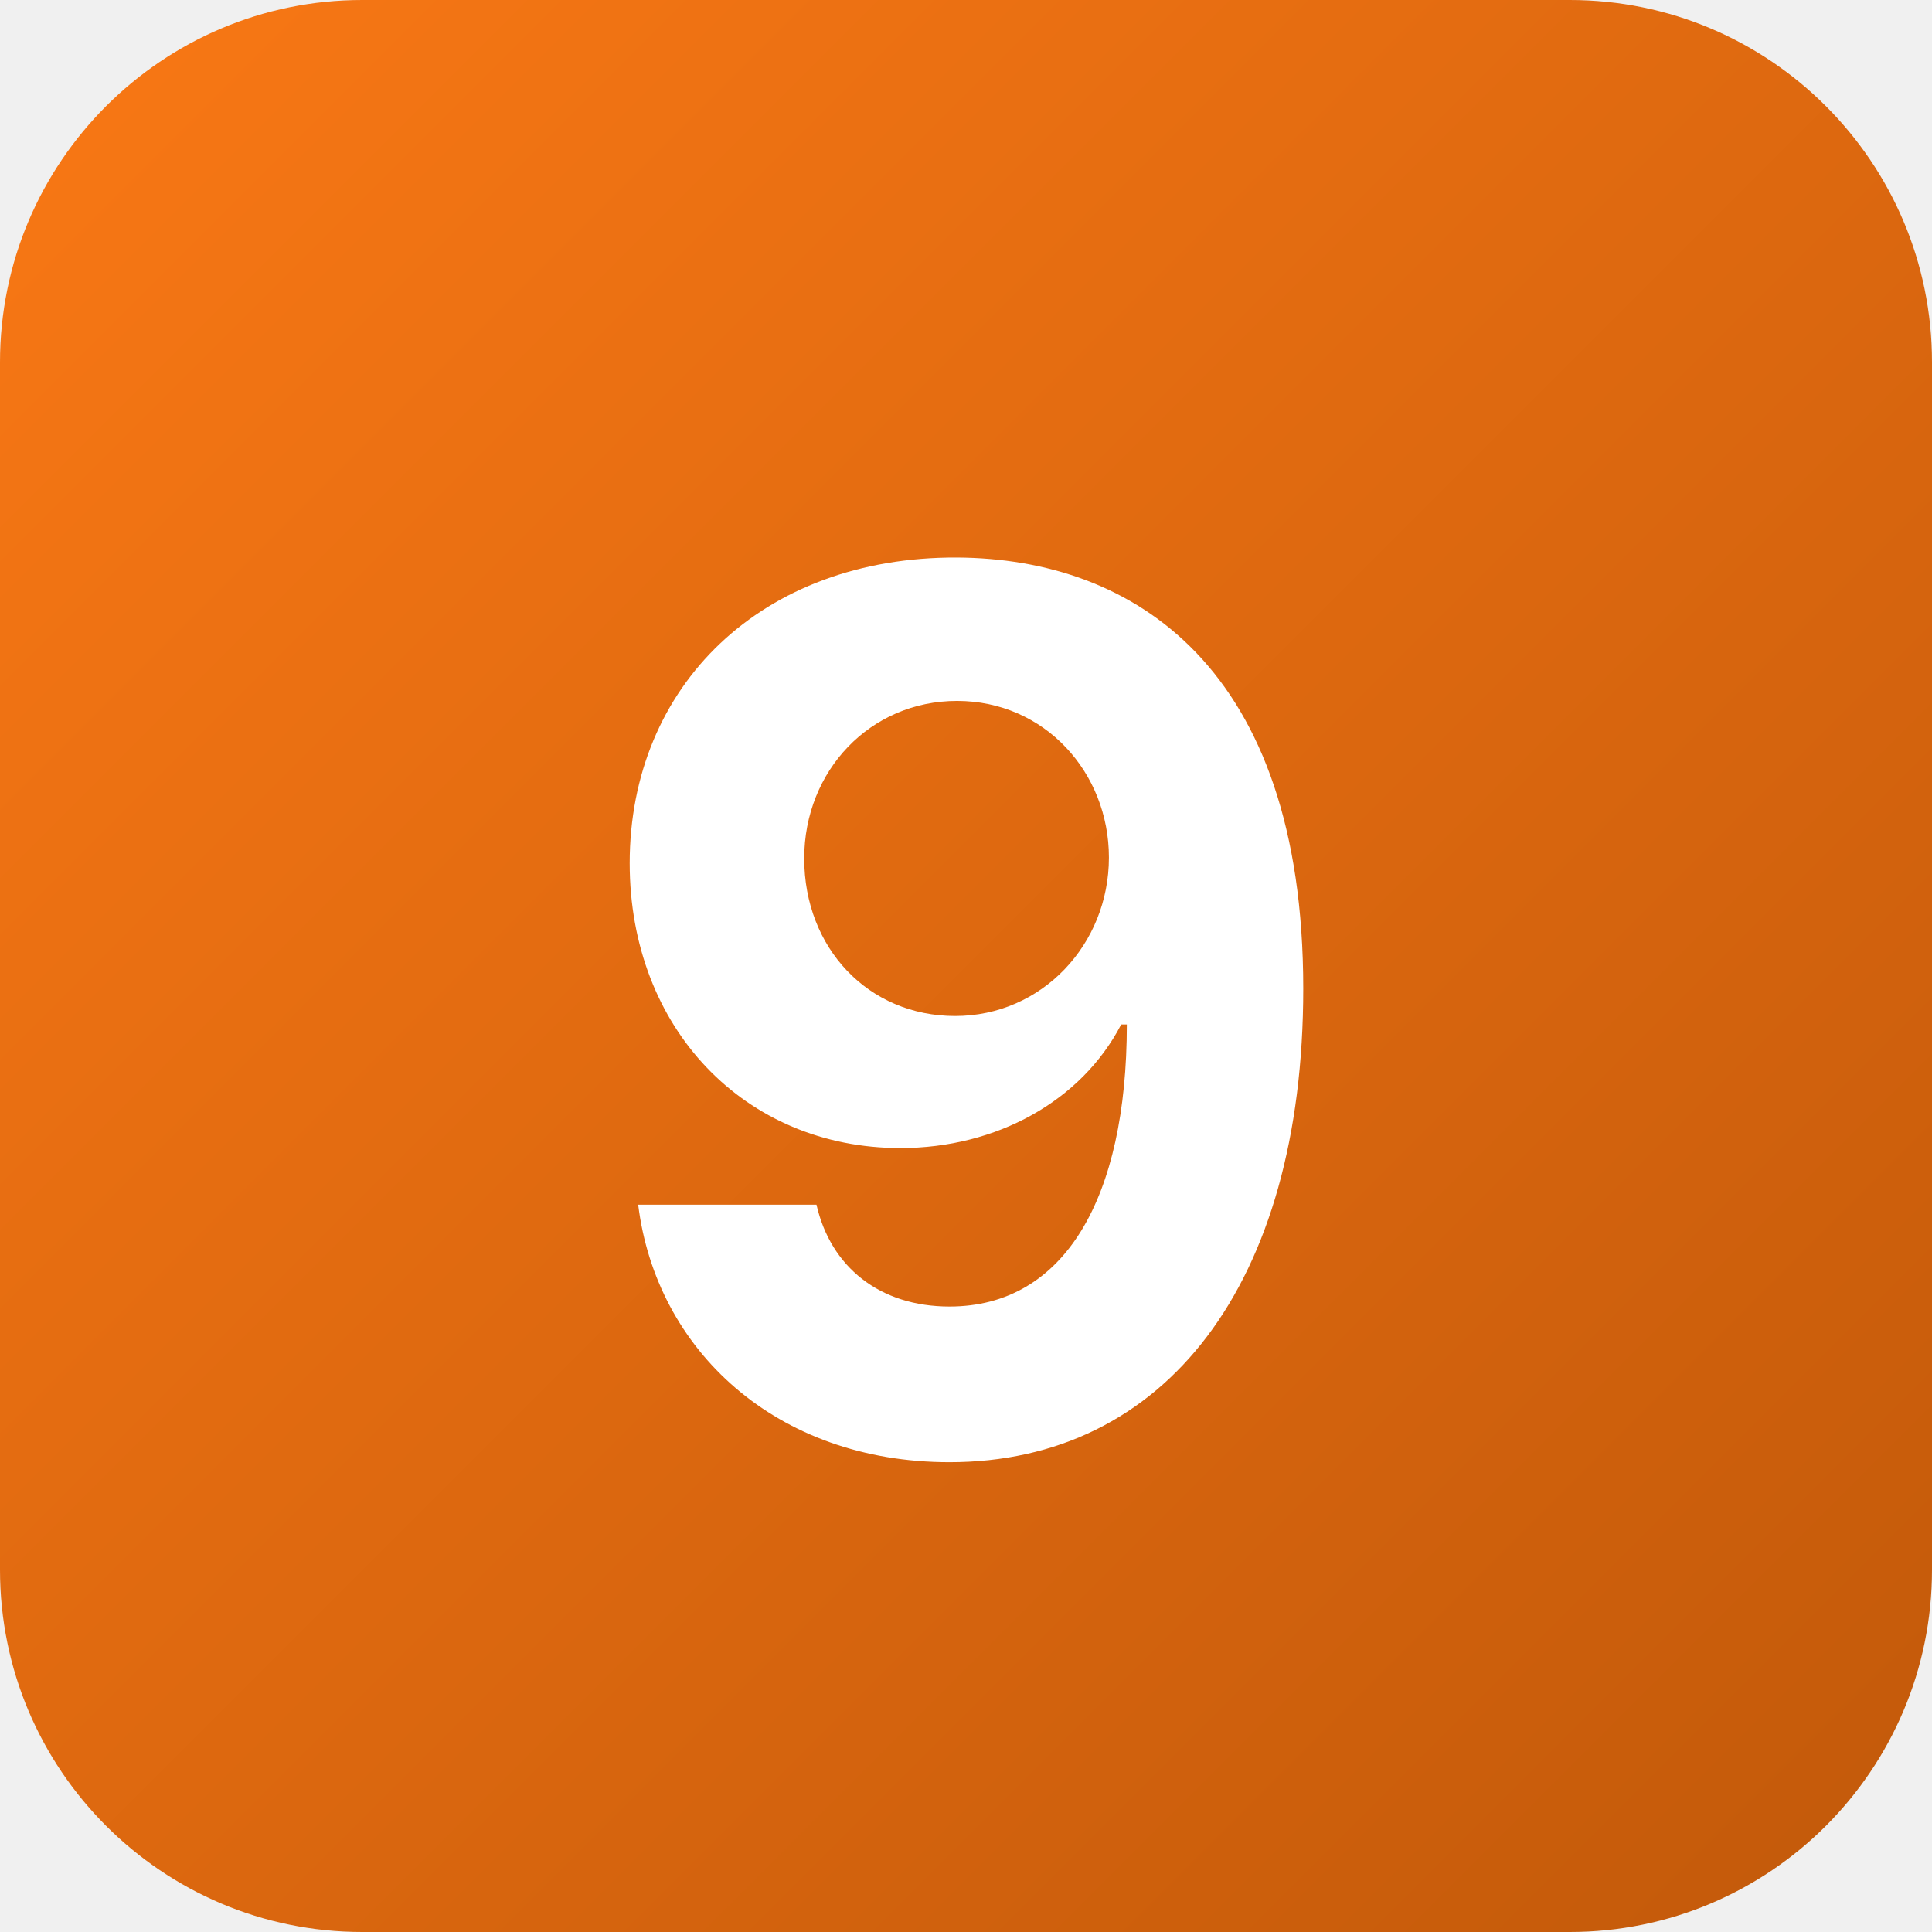
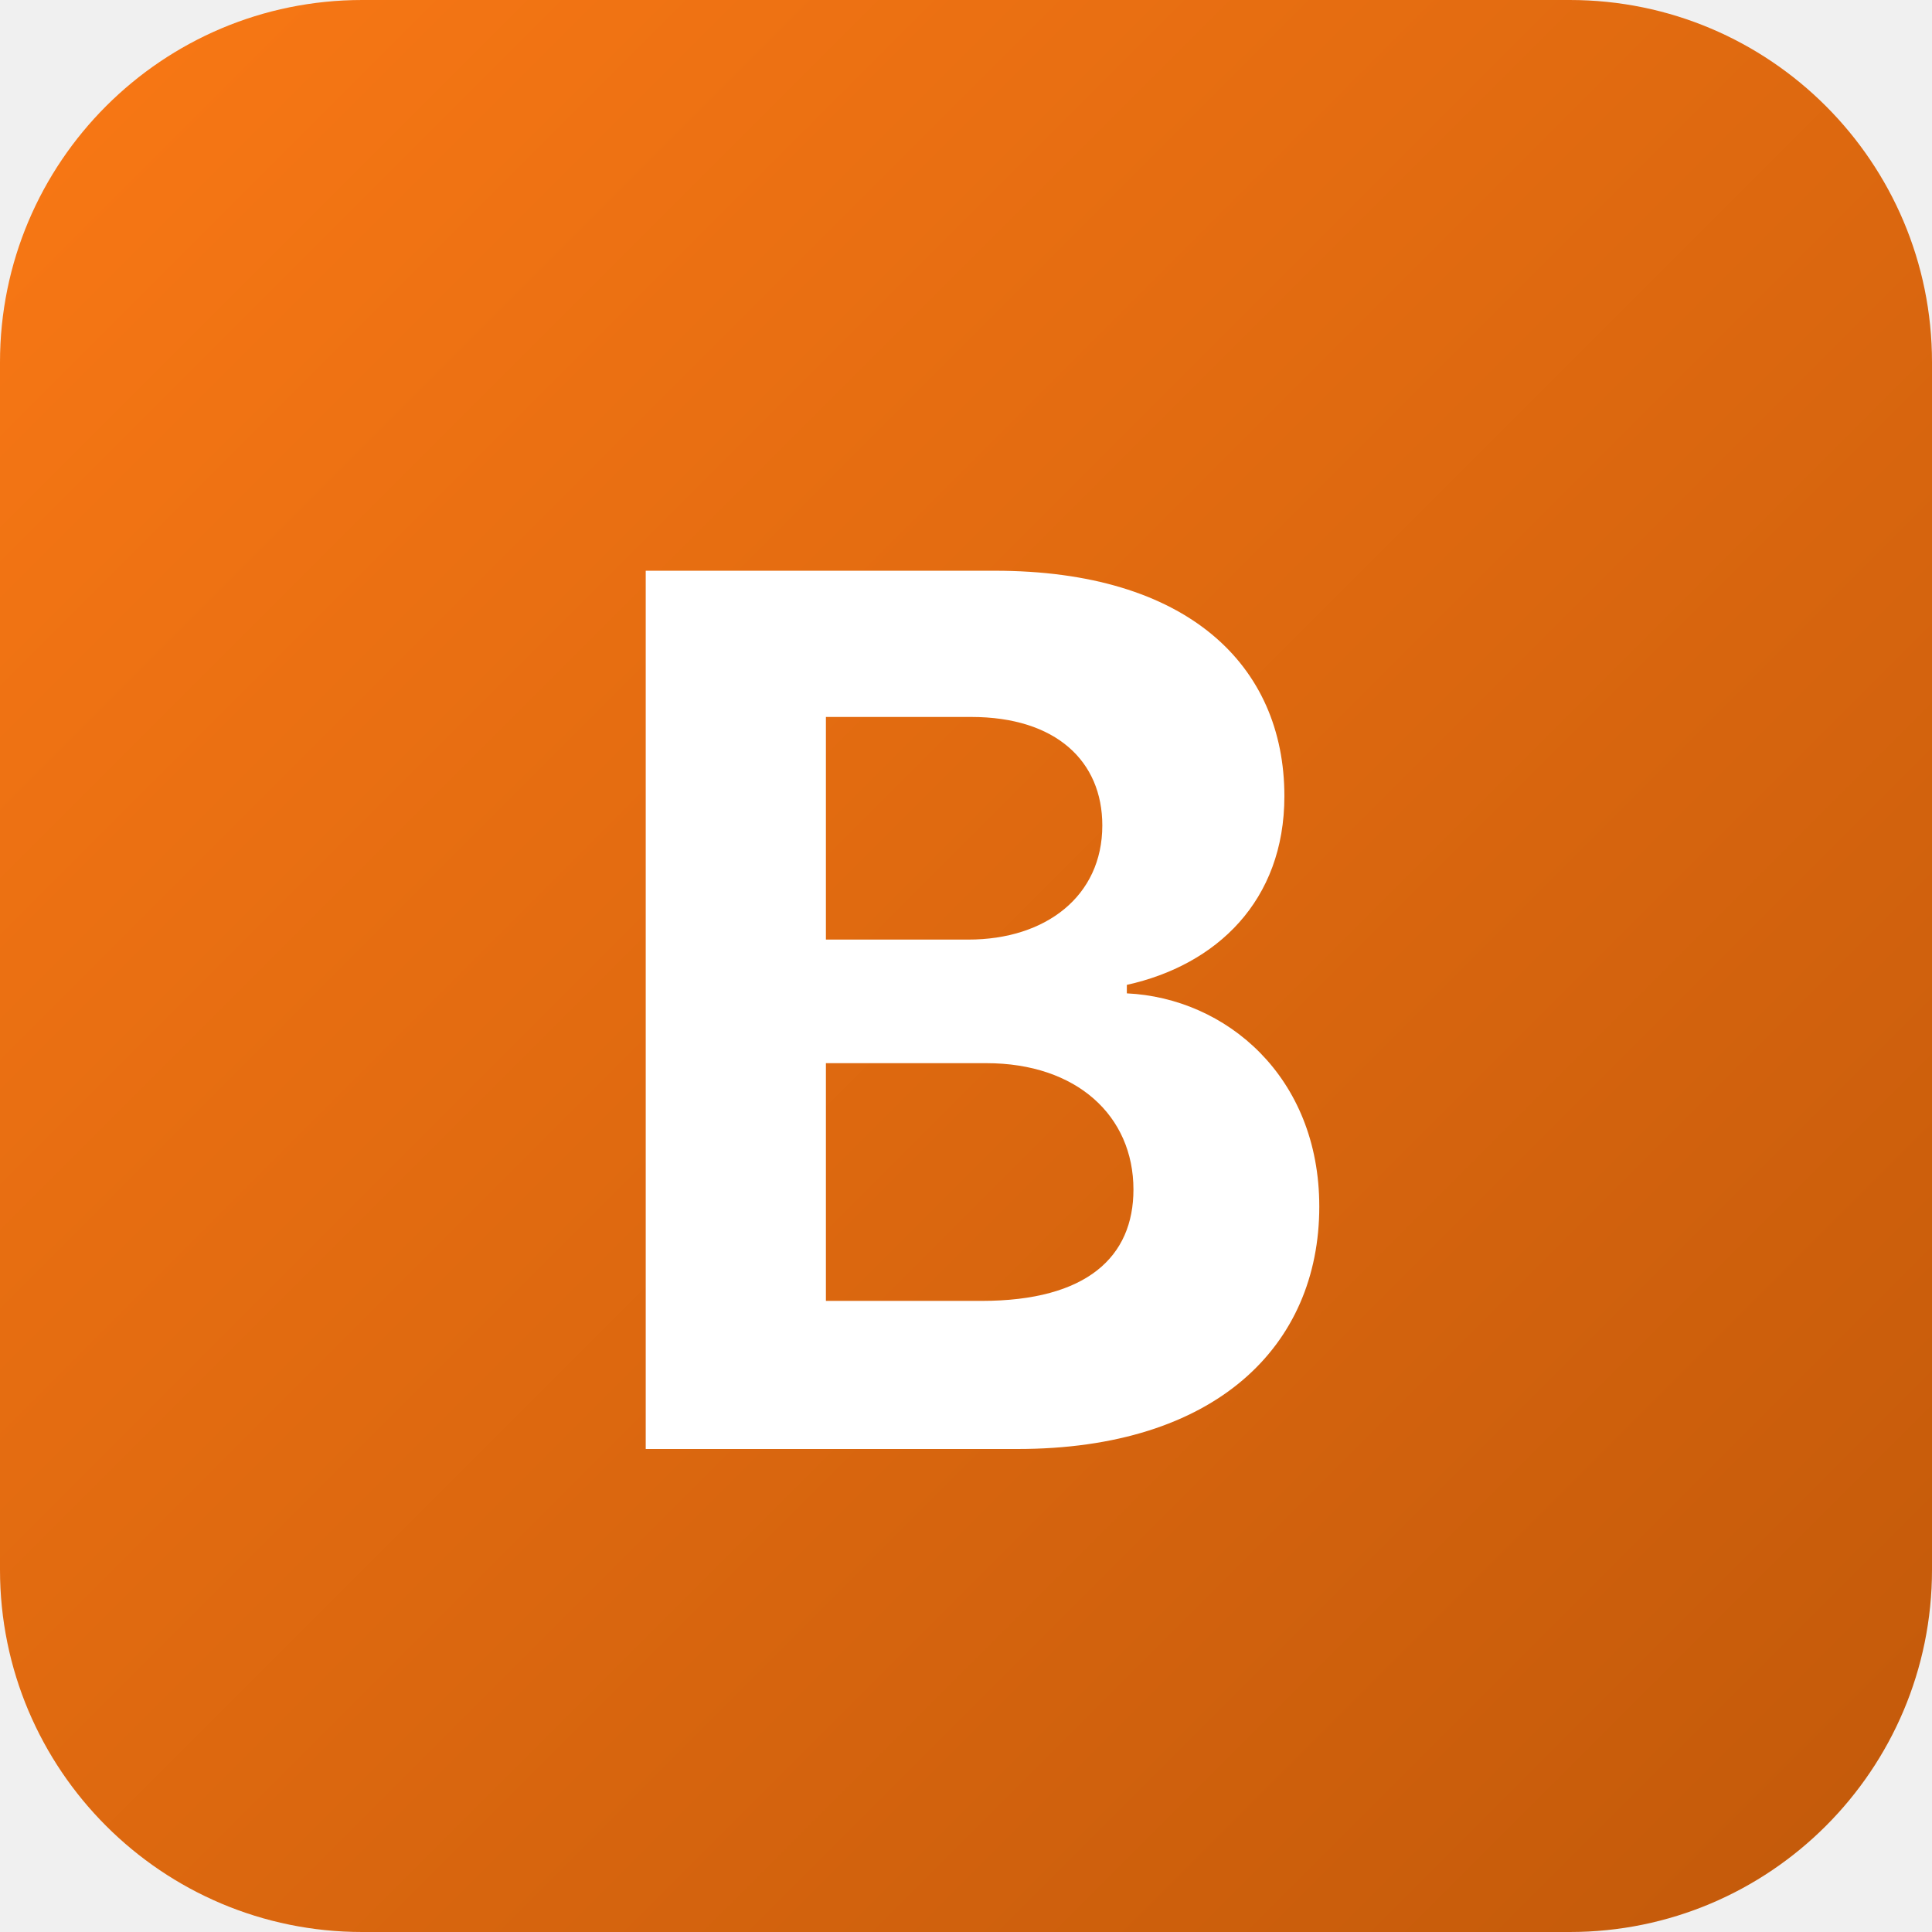
<svg xmlns="http://www.w3.org/2000/svg" width="32" height="32" viewBox="0 0 32 32" fill="none">
  <rect width="32" height="32" rx="6" fill="url(#gradient)" />
-   <text x="16" y="24" font-family="system-ui, -apple-system, sans-serif" font-size="20" font-weight="700" fill="white" text-anchor="middle">9</text>
+   <text x="16" y="24" font-family="system-ui, -apple-system, sans-serif" font-size="20" font-weight="700" fill="white" text-anchor="middle">B</text>
  <defs>
    <linearGradient id="gradient" x1="0" y1="0" x2="32" y2="32" gradientUnits="userSpaceOnUse">
      <stop stop-color="#f97815" />
      <stop offset="1" stop-color="#c2590a" />
    </linearGradient>
  </defs>
</svg>
